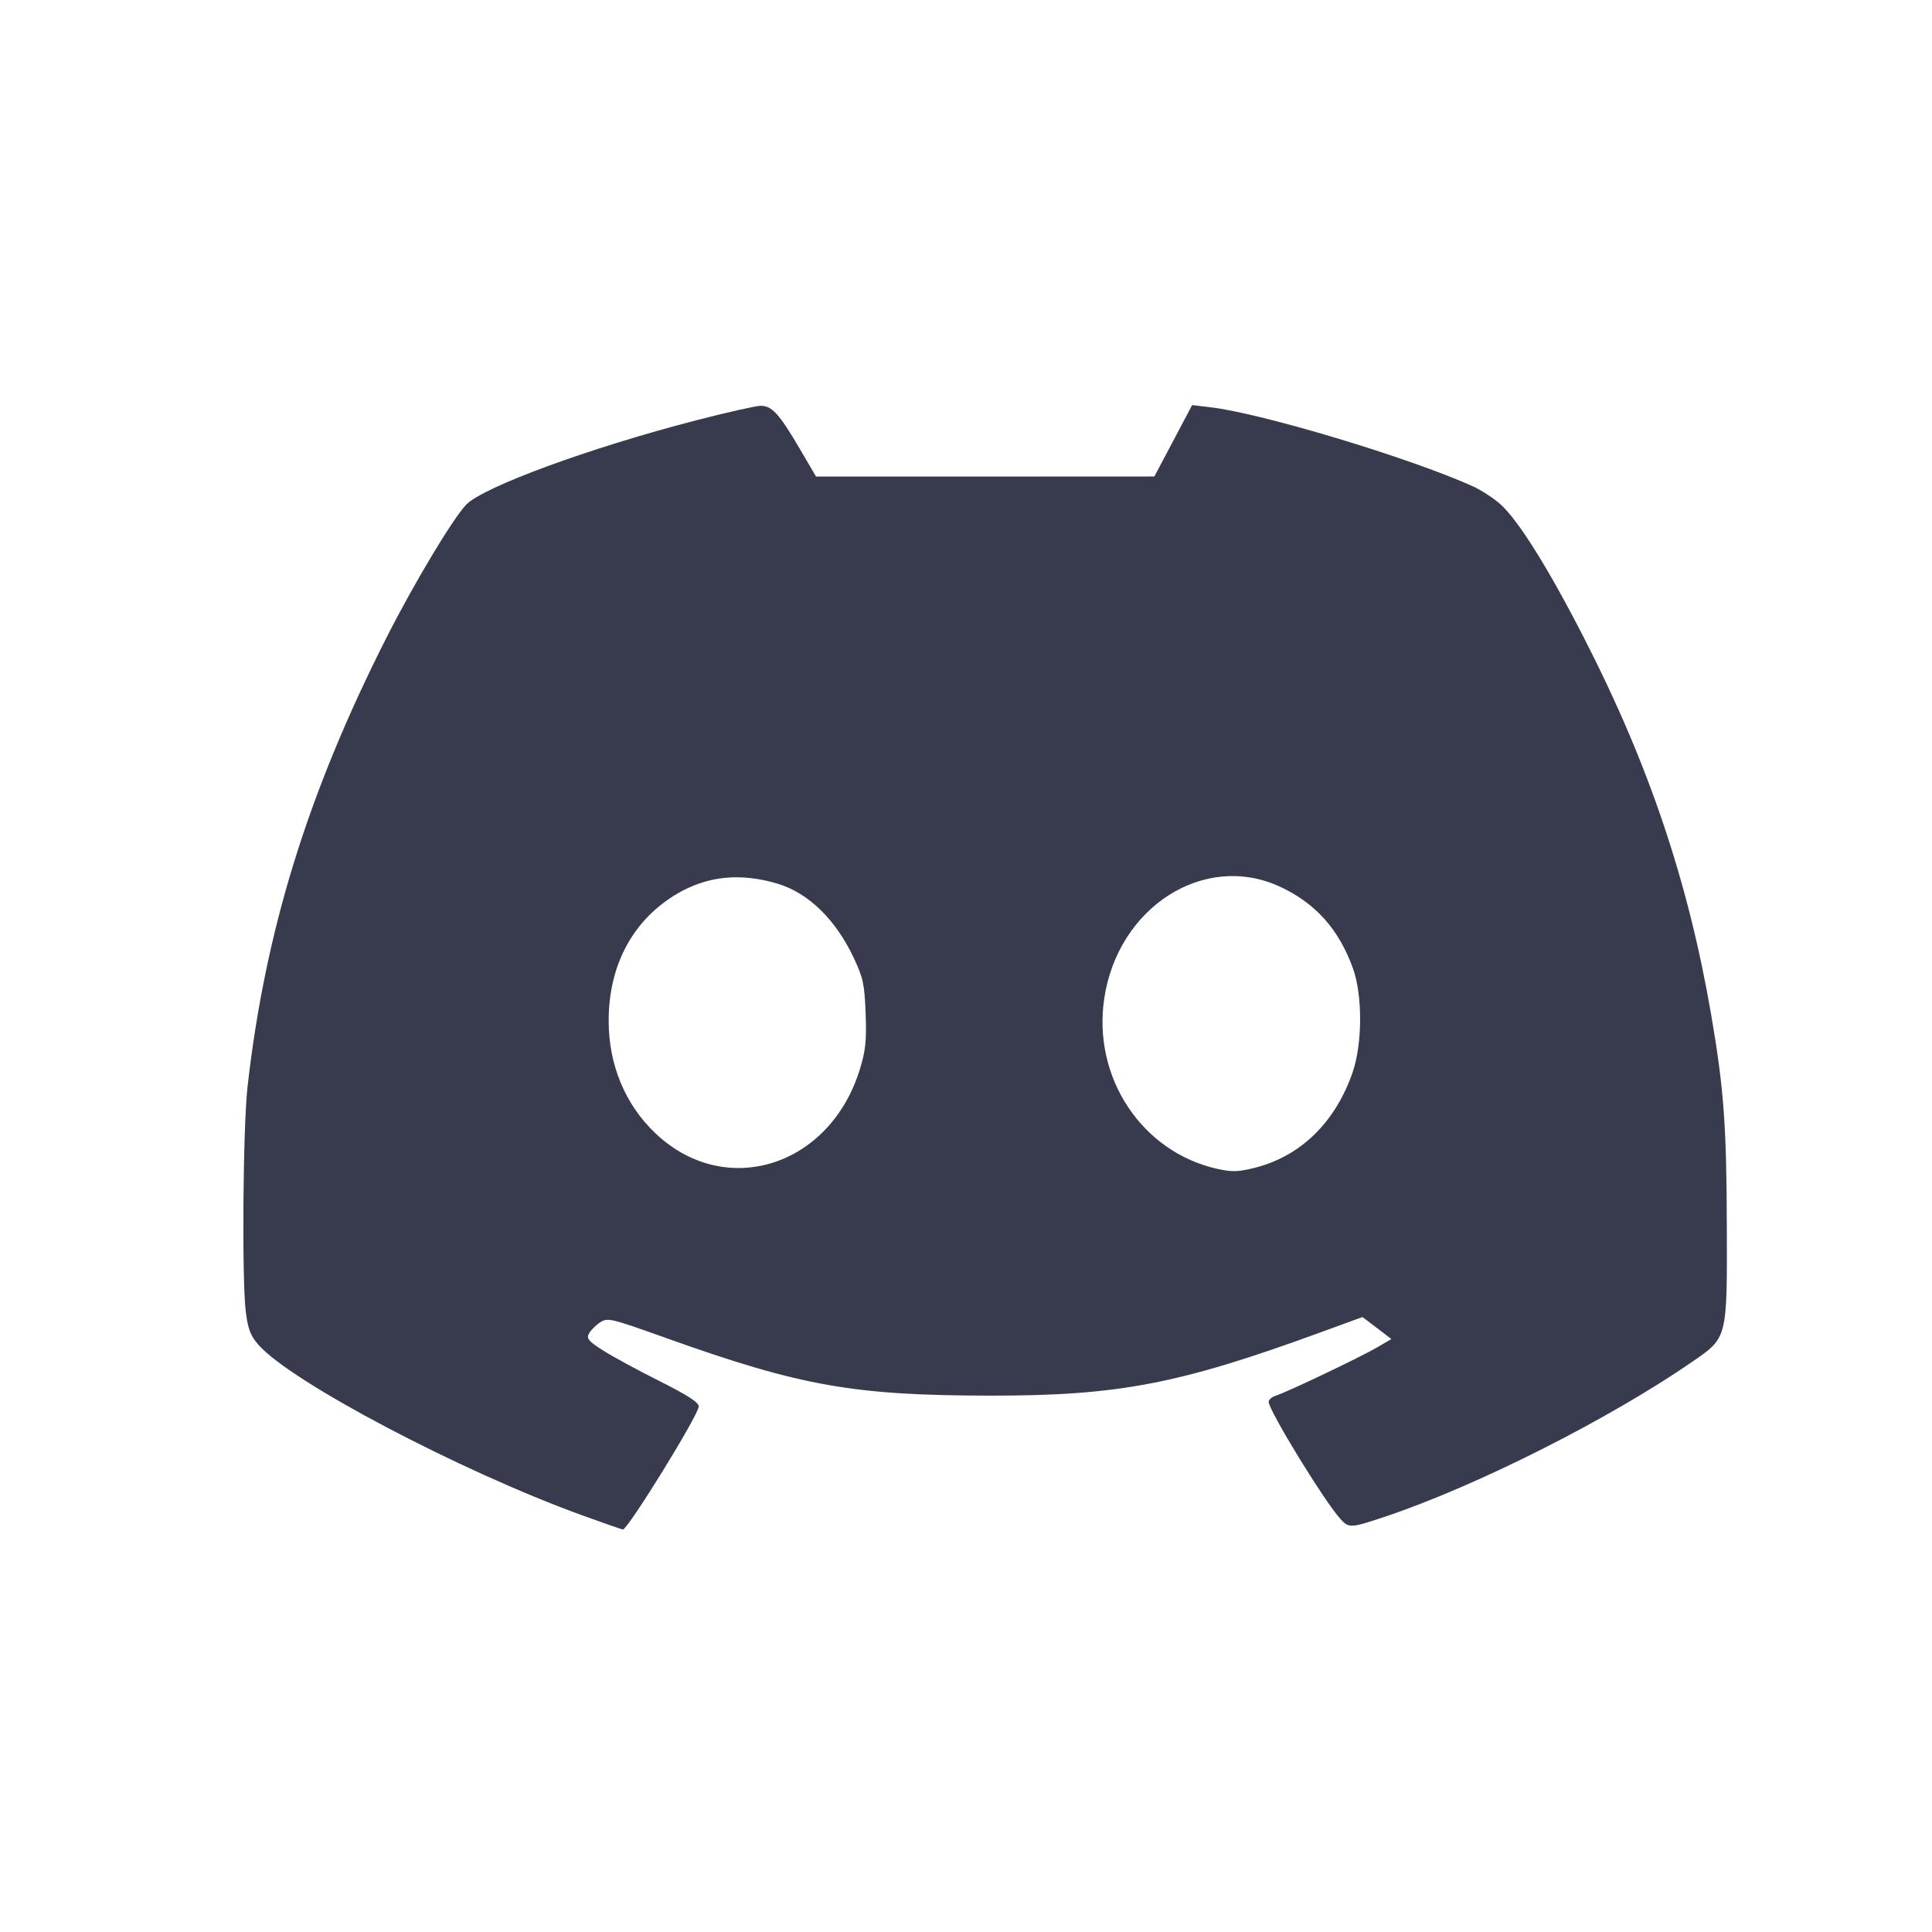
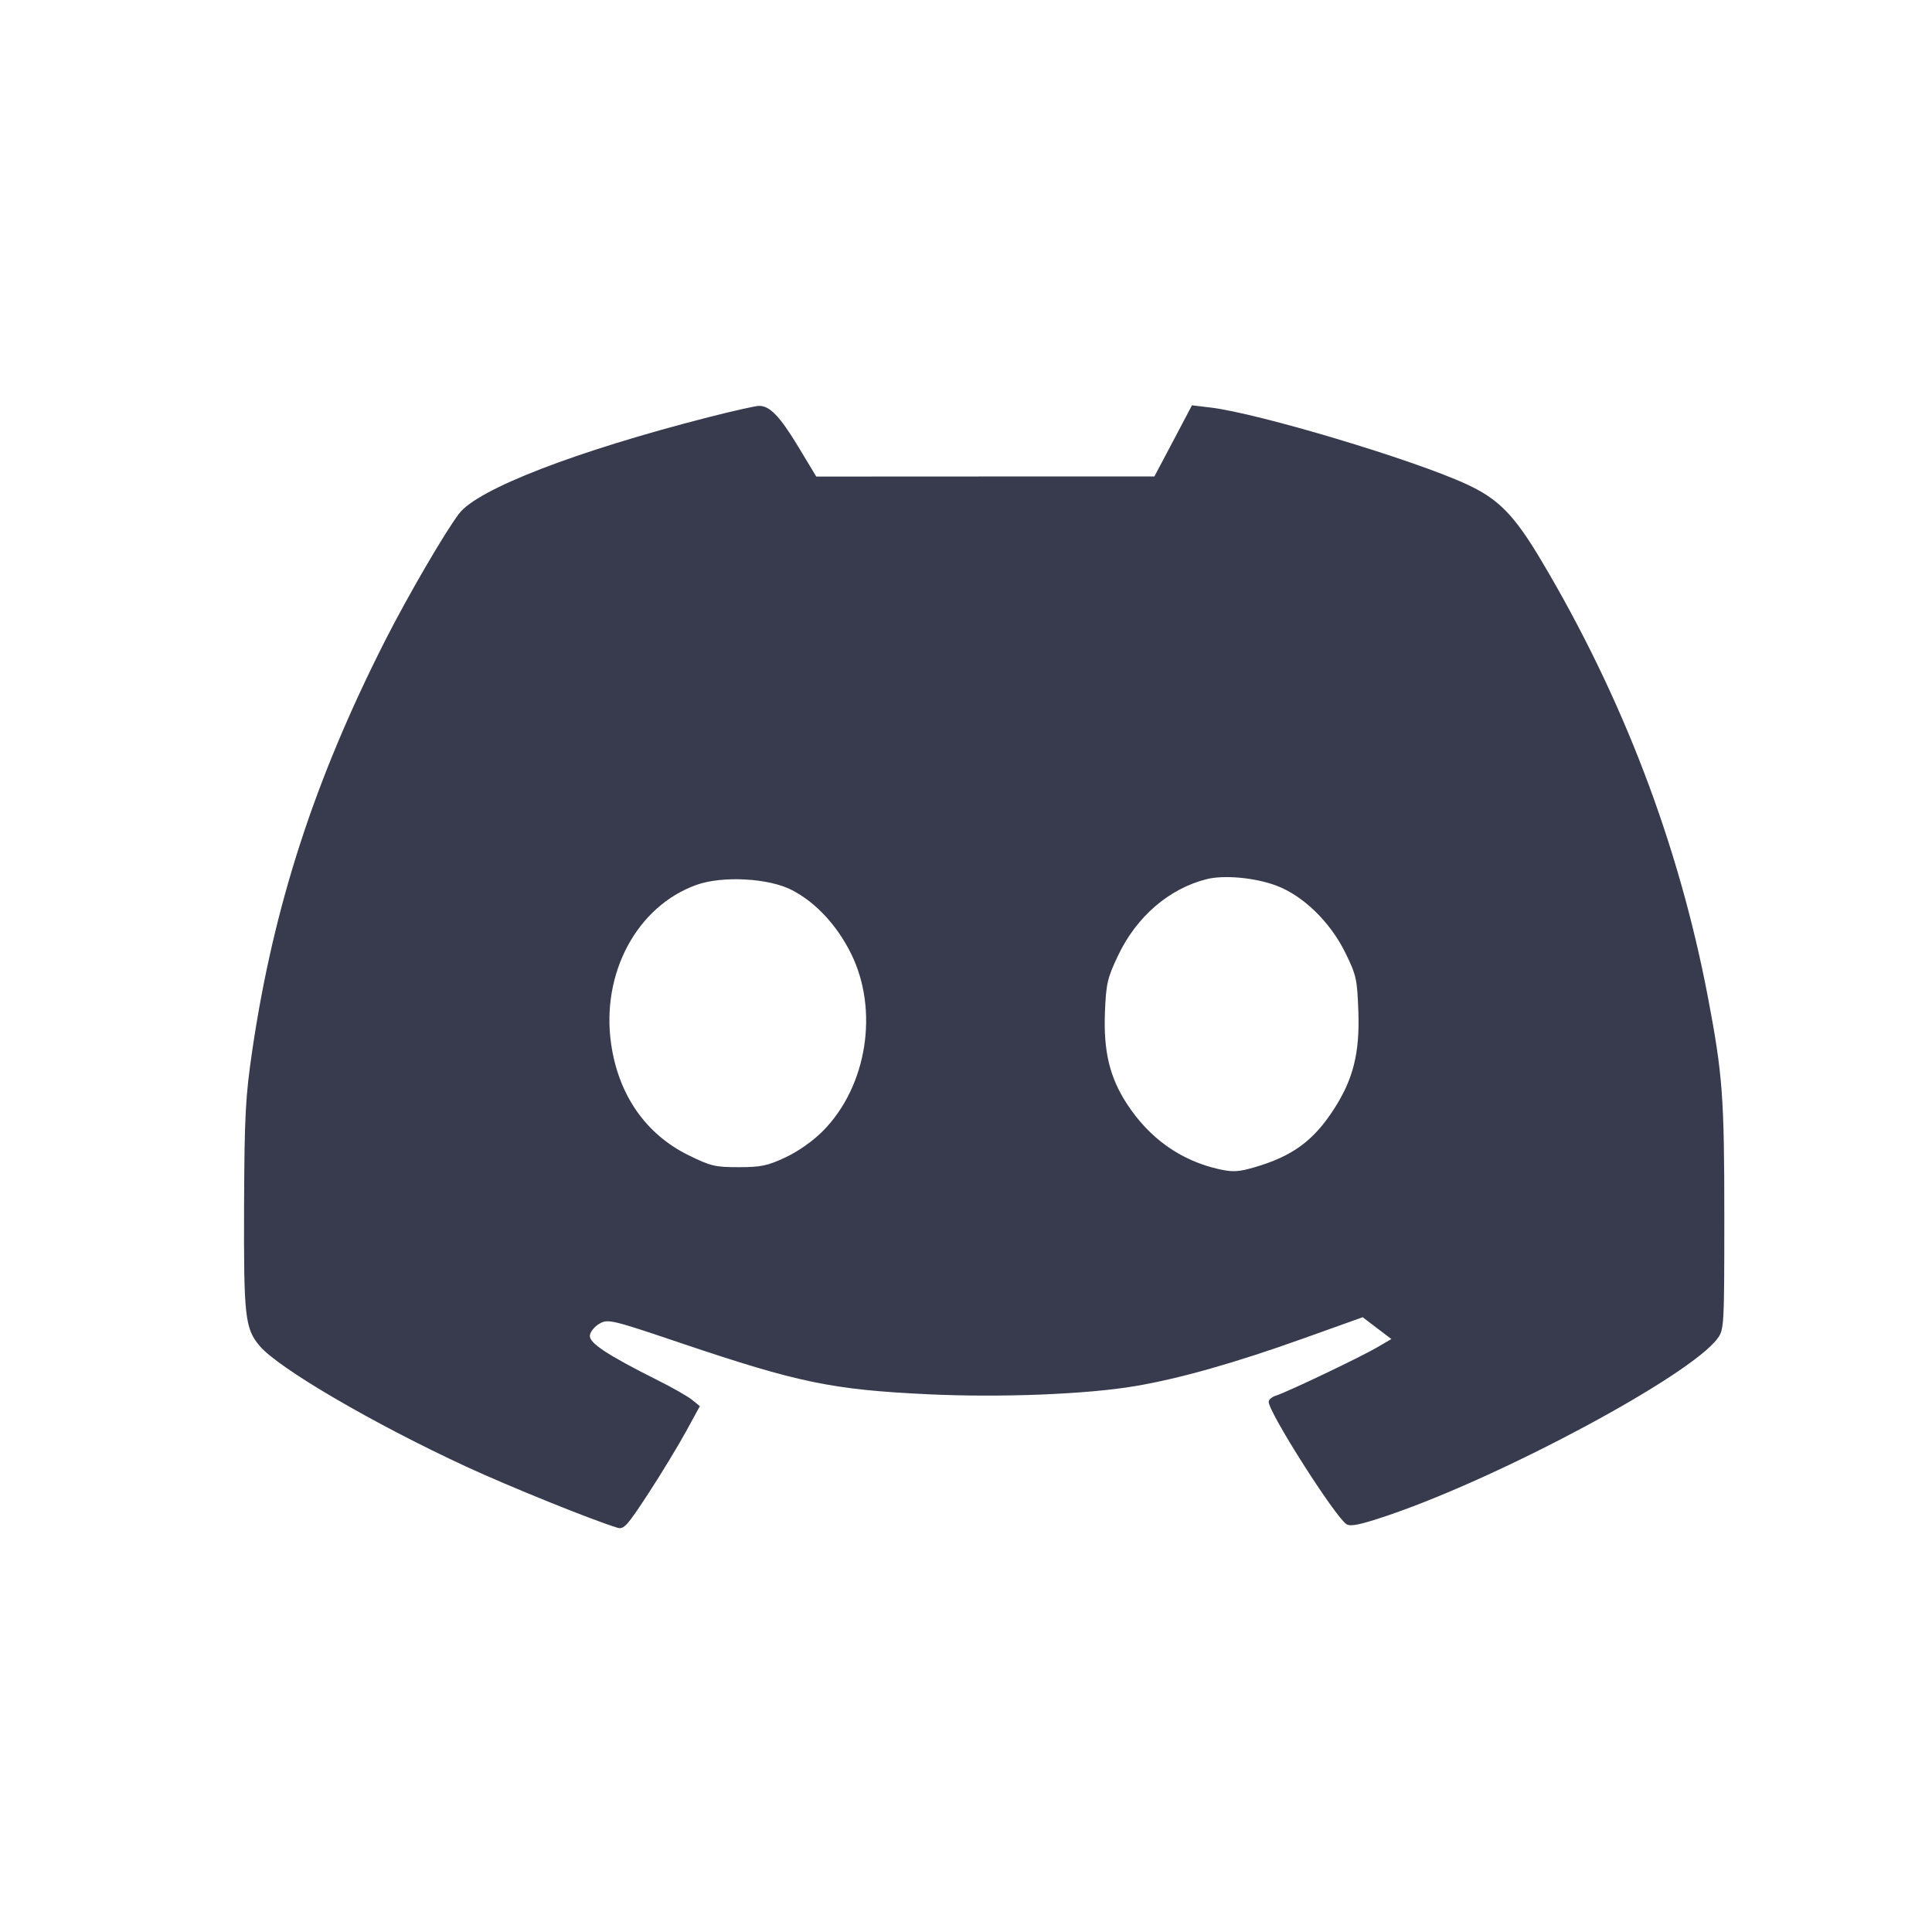
<svg xmlns="http://www.w3.org/2000/svg" width="24" height="24" viewBox="0 0 24 24" fill="none">
-   <path d="M8.646 5.222 C 7.329 5.562,5.999 6.050,5.789 6.271 C 5.622 6.448,5.139 7.253,4.801 7.921 C 3.823 9.852,3.294 11.563,3.075 13.500 C 3.018 14.004,3.004 15.886,3.053 16.293 C 3.081 16.513,3.111 16.592,3.211 16.706 C 3.616 17.168,5.717 18.274,7.227 18.822 C 7.497 18.920,7.727 19.000,7.738 19.000 C 7.800 19.000,8.680 17.574,8.680 17.472 C 8.680 17.421,8.543 17.332,8.190 17.155 C 7.920 17.020,7.605 16.849,7.489 16.774 C 7.309 16.660,7.283 16.628,7.317 16.565 C 7.339 16.525,7.401 16.462,7.455 16.427 C 7.548 16.366,7.585 16.375,8.273 16.621 C 9.949 17.220,10.603 17.336,12.320 17.337 C 13.890 17.338,14.651 17.192,16.393 16.555 L 16.925 16.361 17.105 16.497 L 17.284 16.634 17.110 16.736 C 16.908 16.855,15.982 17.297,15.850 17.337 C 15.800 17.353,15.760 17.387,15.760 17.414 C 15.760 17.521,16.455 18.655,16.652 18.870 C 16.757 18.985,16.777 18.984,17.211 18.839 C 18.348 18.457,19.988 17.630,21.027 16.913 C 21.460 16.614,21.456 16.629,21.451 15.220 C 21.448 13.978,21.413 13.514,21.256 12.601 C 20.972 10.951,20.482 9.496,19.684 7.938 C 19.240 7.069,18.864 6.467,18.641 6.266 C 18.557 6.190,18.400 6.088,18.294 6.040 C 17.509 5.686,15.676 5.134,15.035 5.059 L 14.809 5.032 14.575 5.475 L 14.340 5.919 12.238 5.920 L 10.137 5.920 9.932 5.570 C 9.679 5.139,9.588 5.040,9.448 5.041 C 9.389 5.042,9.028 5.123,8.646 5.222 M9.661 10.978 C 10.044 11.093,10.383 11.425,10.607 11.902 C 10.722 12.147,10.740 12.229,10.753 12.588 C 10.766 12.921,10.753 13.048,10.684 13.275 C 10.315 14.491,9.015 14.904,8.145 14.081 C 7.767 13.724,7.561 13.229,7.561 12.680 C 7.561 11.984,7.865 11.423,8.417 11.099 C 8.793 10.880,9.201 10.840,9.661 10.978 M15.894 11.012 C 16.339 11.216,16.631 11.542,16.807 12.030 C 16.927 12.363,16.925 12.965,16.803 13.320 C 16.591 13.937,16.161 14.359,15.598 14.504 C 15.382 14.559,15.309 14.561,15.122 14.520 C 14.186 14.312,13.571 13.387,13.717 12.406 C 13.885 11.269,14.957 10.583,15.894 11.012 " fill="#373B4D" stroke="none" fill-rule="evenodd" />
+   <path d="M8.800 5.183 C 7.152 5.605,5.935 6.075,5.703 6.380 C 5.528 6.609,5.061 7.412,4.783 7.960 C 3.907 9.688,3.400 11.250,3.135 13.040 C 3.049 13.625,3.037 13.846,3.032 14.980 C 3.027 16.355,3.043 16.503,3.225 16.719 C 3.458 16.996,4.636 17.684,5.787 18.217 C 6.327 18.467,7.372 18.889,7.670 18.978 C 7.749 19.002,7.792 18.954,8.054 18.553 C 8.216 18.304,8.426 17.958,8.521 17.784 L 8.694 17.468 8.597 17.389 C 8.544 17.346,8.356 17.239,8.180 17.151 C 7.540 16.830,7.314 16.681,7.328 16.588 C 7.334 16.541,7.389 16.475,7.449 16.442 C 7.553 16.383,7.600 16.394,8.469 16.688 C 9.917 17.176,10.336 17.263,11.526 17.320 C 12.423 17.363,13.504 17.321,14.105 17.218 C 14.660 17.124,15.343 16.930,16.196 16.625 L 16.928 16.363 17.106 16.499 L 17.284 16.634 17.110 16.736 C 16.908 16.855,15.982 17.297,15.850 17.337 C 15.800 17.353,15.760 17.387,15.760 17.414 C 15.760 17.547,16.590 18.851,16.728 18.935 C 16.779 18.967,16.906 18.939,17.248 18.823 C 18.664 18.341,20.995 17.089,21.336 16.627 C 21.417 16.517,21.420 16.471,21.420 15.107 C 21.420 13.626,21.399 13.346,21.215 12.380 C 20.853 10.486,20.158 8.663,19.149 6.967 C 18.811 6.398,18.616 6.199,18.220 6.016 C 17.559 5.710,15.628 5.132,15.034 5.062 L 14.807 5.035 14.574 5.477 L 14.340 5.919 12.240 5.919 L 10.140 5.920 9.920 5.555 C 9.686 5.168,9.561 5.038,9.425 5.042 C 9.378 5.044,9.097 5.107,8.800 5.183 M15.854 11.001 C 16.187 11.126,16.521 11.449,16.710 11.831 C 16.849 12.114,16.860 12.162,16.874 12.566 C 16.892 13.083,16.810 13.409,16.568 13.782 C 16.315 14.173,16.053 14.364,15.582 14.501 C 15.385 14.558,15.313 14.562,15.143 14.524 C 14.666 14.417,14.278 14.141,13.998 13.711 C 13.784 13.382,13.707 13.058,13.726 12.574 C 13.740 12.219,13.757 12.147,13.889 11.870 C 14.118 11.387,14.522 11.039,14.990 10.921 C 15.206 10.867,15.589 10.902,15.854 11.001 M9.836 11.056 C 10.133 11.209,10.398 11.494,10.573 11.848 C 10.920 12.550,10.771 13.493,10.226 14.046 C 10.105 14.170,9.919 14.301,9.762 14.375 C 9.538 14.481,9.454 14.499,9.178 14.499 C 8.885 14.500,8.828 14.486,8.550 14.349 C 8.021 14.088,7.683 13.601,7.592 12.970 C 7.464 12.092,7.913 11.256,8.653 10.992 C 8.976 10.877,9.549 10.908,9.836 11.056 " fill="#373B4D" stroke="none" fill-rule="evenodd" />
</svg>
